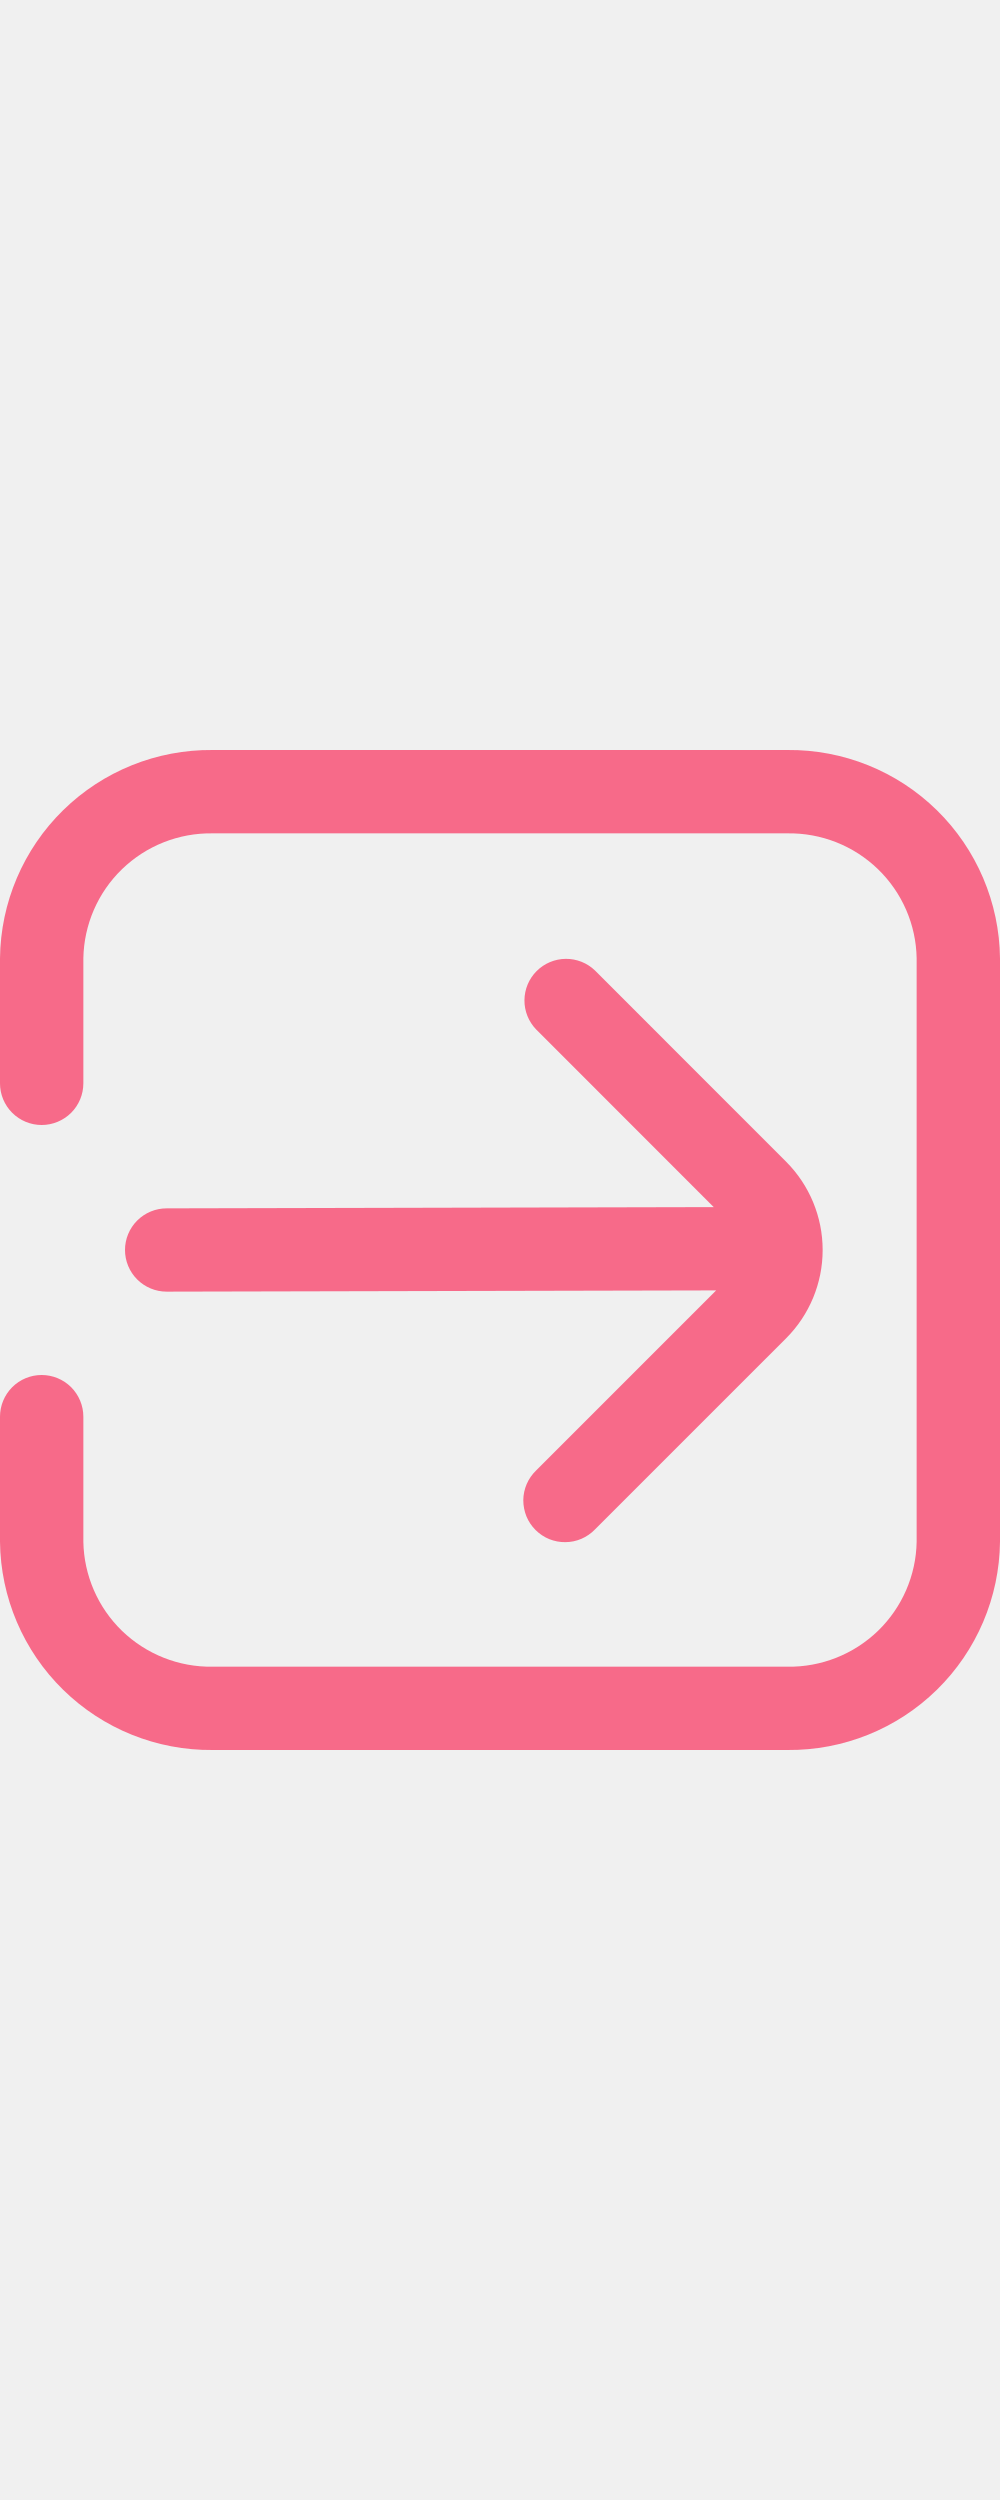
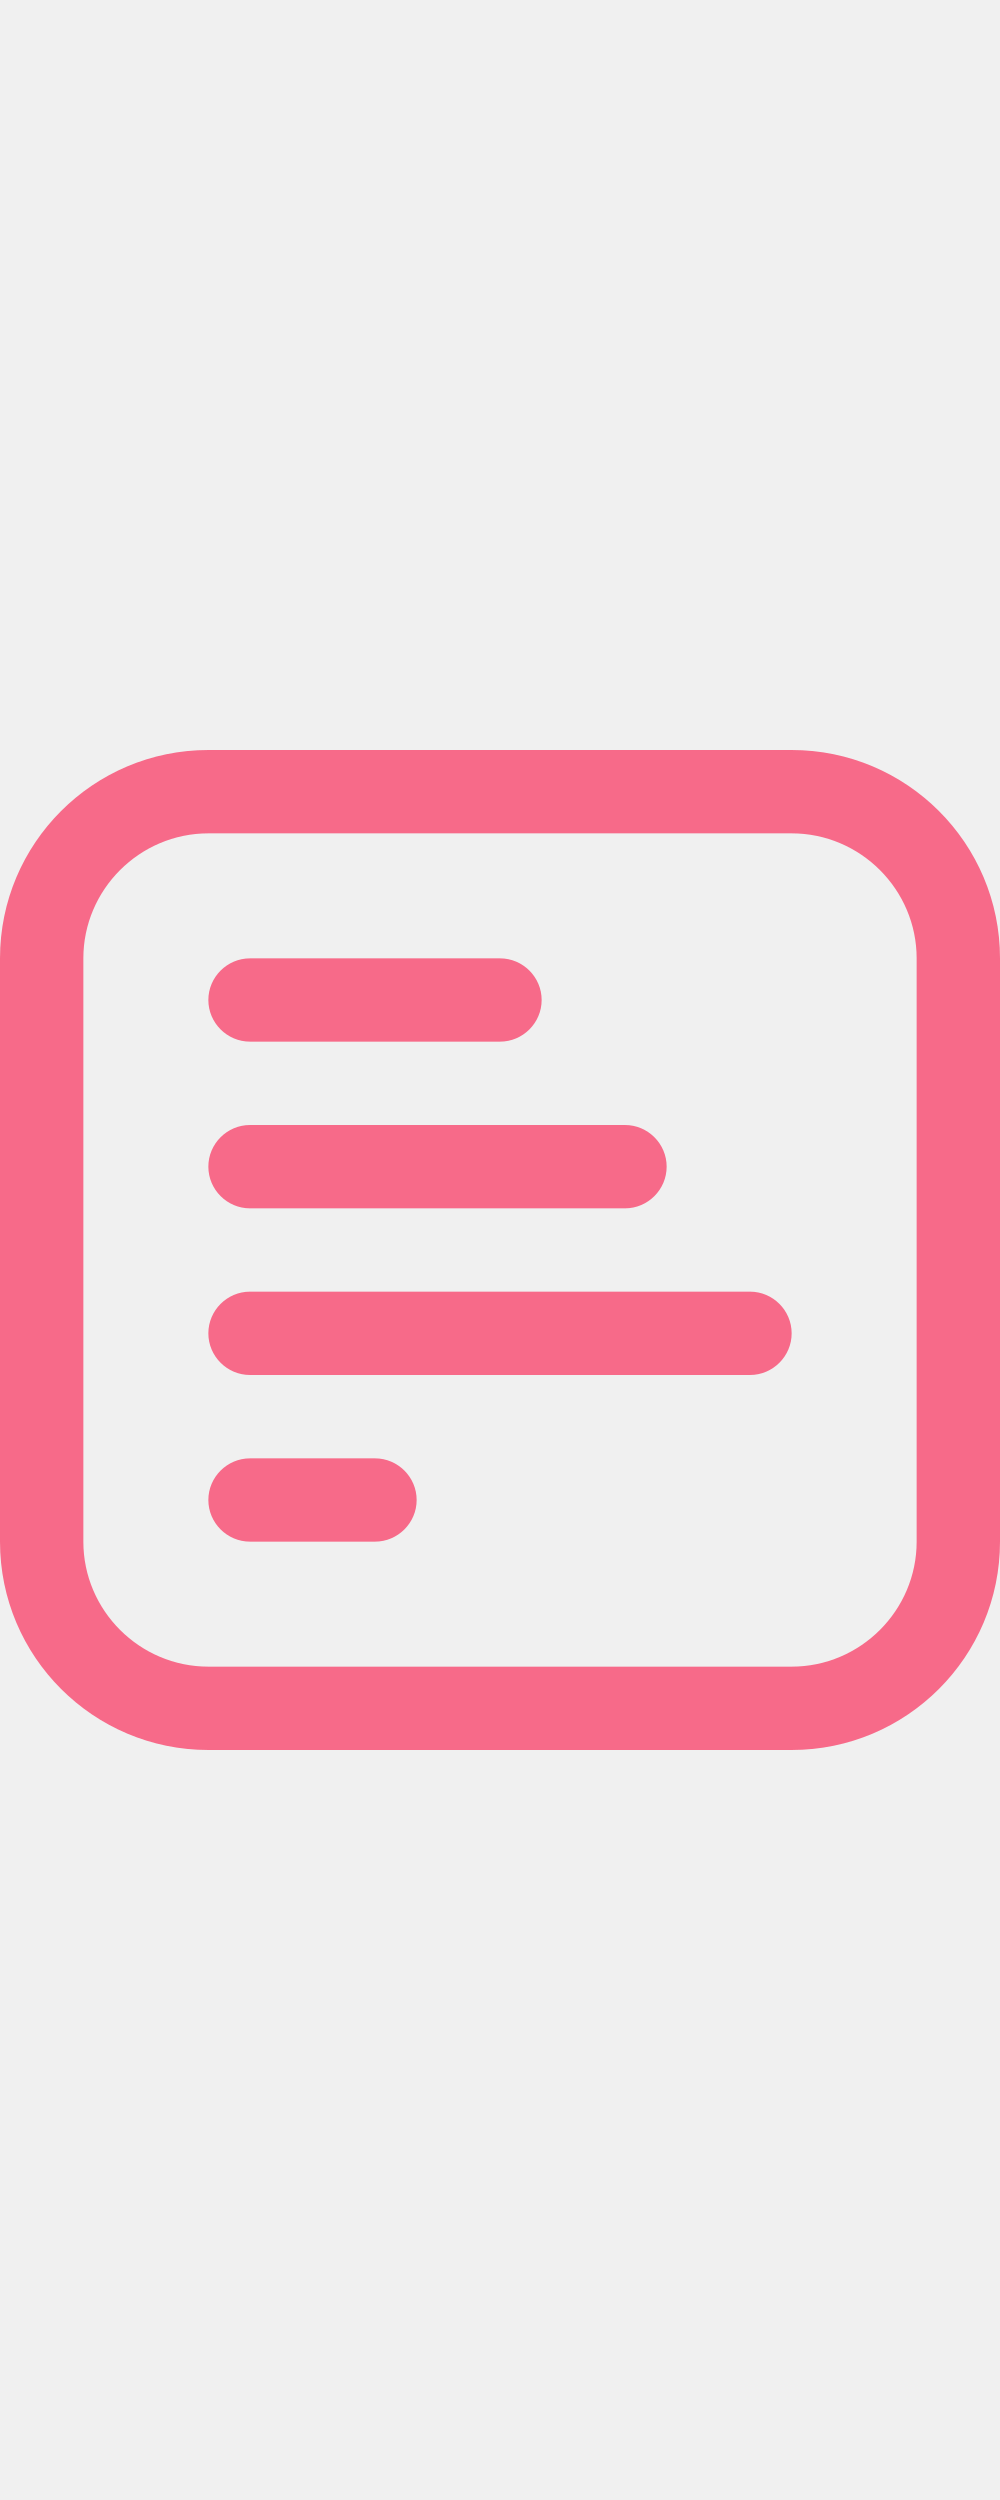
<svg xmlns="http://www.w3.org/2000/svg" width="20" height="50" viewBox="0 0 20 50" fill="none">
-   <g clip-path="url(#clip0_55_69)">
-     <g clip-path="url(#clip1_55_69)">
-       <path d="M15.75 15H4.25C3.134 14.99 2.06 15.423 1.263 16.204C0.466 16.986 0.012 18.051 0 19.167L0 21.667C0 21.888 0.088 22.1 0.244 22.256C0.4 22.412 0.612 22.5 0.833 22.5C1.054 22.5 1.266 22.412 1.423 22.256C1.579 22.1 1.667 21.888 1.667 21.667V19.167C1.679 18.493 1.957 17.851 2.441 17.383C2.926 16.914 3.576 16.657 4.25 16.667H15.75C16.424 16.657 17.074 16.914 17.559 17.383C18.043 17.851 18.322 18.493 18.333 19.167V30.834C18.322 31.507 18.043 32.149 17.559 32.618C17.074 33.086 16.424 33.344 15.75 33.334H4.25C3.576 33.344 2.926 33.086 2.441 32.618C1.957 32.149 1.679 31.507 1.667 30.834V28.334C1.667 28.113 1.579 27.901 1.423 27.744C1.266 27.588 1.054 27.5 0.833 27.5C0.612 27.5 0.4 27.588 0.244 27.744C0.088 27.901 0 28.113 0 28.334L0 30.834C0.012 31.949 0.466 33.015 1.263 33.796C2.06 34.577 3.134 35.01 4.25 35H15.75C16.866 35.01 17.94 34.577 18.737 33.796C19.534 33.015 19.988 31.949 20 30.834V19.167C19.988 18.051 19.534 16.986 18.737 16.204C17.94 15.423 16.866 14.99 15.75 15Z" fill="#F76A89" />
-       <path d="M2.5 25C2.5 25.221 2.588 25.433 2.744 25.589C2.9 25.745 3.112 25.833 3.333 25.833L14.323 25.808L10.721 29.411C10.641 29.488 10.578 29.58 10.534 29.681C10.49 29.783 10.467 29.892 10.466 30.003C10.466 30.114 10.487 30.223 10.528 30.326C10.57 30.428 10.632 30.521 10.71 30.599C10.789 30.678 10.882 30.74 10.984 30.782C11.087 30.823 11.196 30.845 11.307 30.843C11.418 30.843 11.527 30.82 11.629 30.776C11.73 30.732 11.822 30.669 11.899 30.589L15.721 26.767C16.189 26.299 16.453 25.663 16.453 25C16.453 24.337 16.189 23.701 15.721 23.233L11.901 19.411C11.744 19.259 11.533 19.175 11.315 19.177C11.096 19.179 10.887 19.267 10.733 19.421C10.578 19.576 10.491 19.785 10.489 20.003C10.487 20.221 10.571 20.432 10.723 20.589L14.274 24.142L3.333 24.167C3.112 24.167 2.9 24.255 2.744 24.411C2.588 24.567 2.5 24.779 2.5 25Z" fill="#F76A89" />
-     </g>
+   <g clip-path="url(#clip0_102_58)">
+     <path d="M15.833 15H4.167C1.867 15 0 16.867 0 19.167V30.833C0 33.133 1.867 35 4.167 35H15.833C18.133 35 20 33.133 20 30.833V19.167C20 16.867 18.133 15 15.833 15ZM18.333 30.833C18.333 32.208 17.208 33.333 15.833 33.333H4.167C2.792 33.333 1.667 32.208 1.667 30.833V19.167C1.667 17.792 2.792 16.667 4.167 16.667H15.833C17.208 16.667 18.333 17.792 18.333 19.167V30.833ZM4.167 23.333C4.167 22.875 4.542 22.5 5 22.5H12.5C12.958 22.5 13.333 22.875 13.333 23.333C13.333 23.792 12.958 24.167 12.5 24.167H5C4.542 24.167 4.167 23.792 4.167 23.333ZM4.167 20C4.167 19.542 4.542 19.167 5 19.167H10C10.458 19.167 10.833 19.542 10.833 20C10.833 20.458 10.458 20.833 10 20.833H5C4.542 20.833 4.167 20.458 4.167 20ZM15.833 26.667C15.833 27.125 15.458 27.5 15 27.5H5C4.542 27.5 4.167 27.125 4.167 26.667C4.167 26.208 4.542 25.833 5 25.833H15C15.458 25.833 15.833 26.208 15.833 26.667ZM8.333 30C8.333 30.458 7.958 30.833 7.5 30.833H5C4.542 30.833 4.167 30.458 4.167 30C4.167 29.542 4.542 29.167 5 29.167H7.5C7.958 29.167 8.333 29.542 8.333 30Z" fill="#F76A89" />
  </g>
  <defs>
-     <clipPath id="clip0_55_69">
-       <rect width="20" height="50" fill="white" />
-     </clipPath>
-     <clipPath id="clip1_55_69">
+     <clipPath id="clip0_102_58">
      <rect width="20" height="20" fill="white" transform="translate(0 15)" />
    </clipPath>
  </defs>
</svg>
